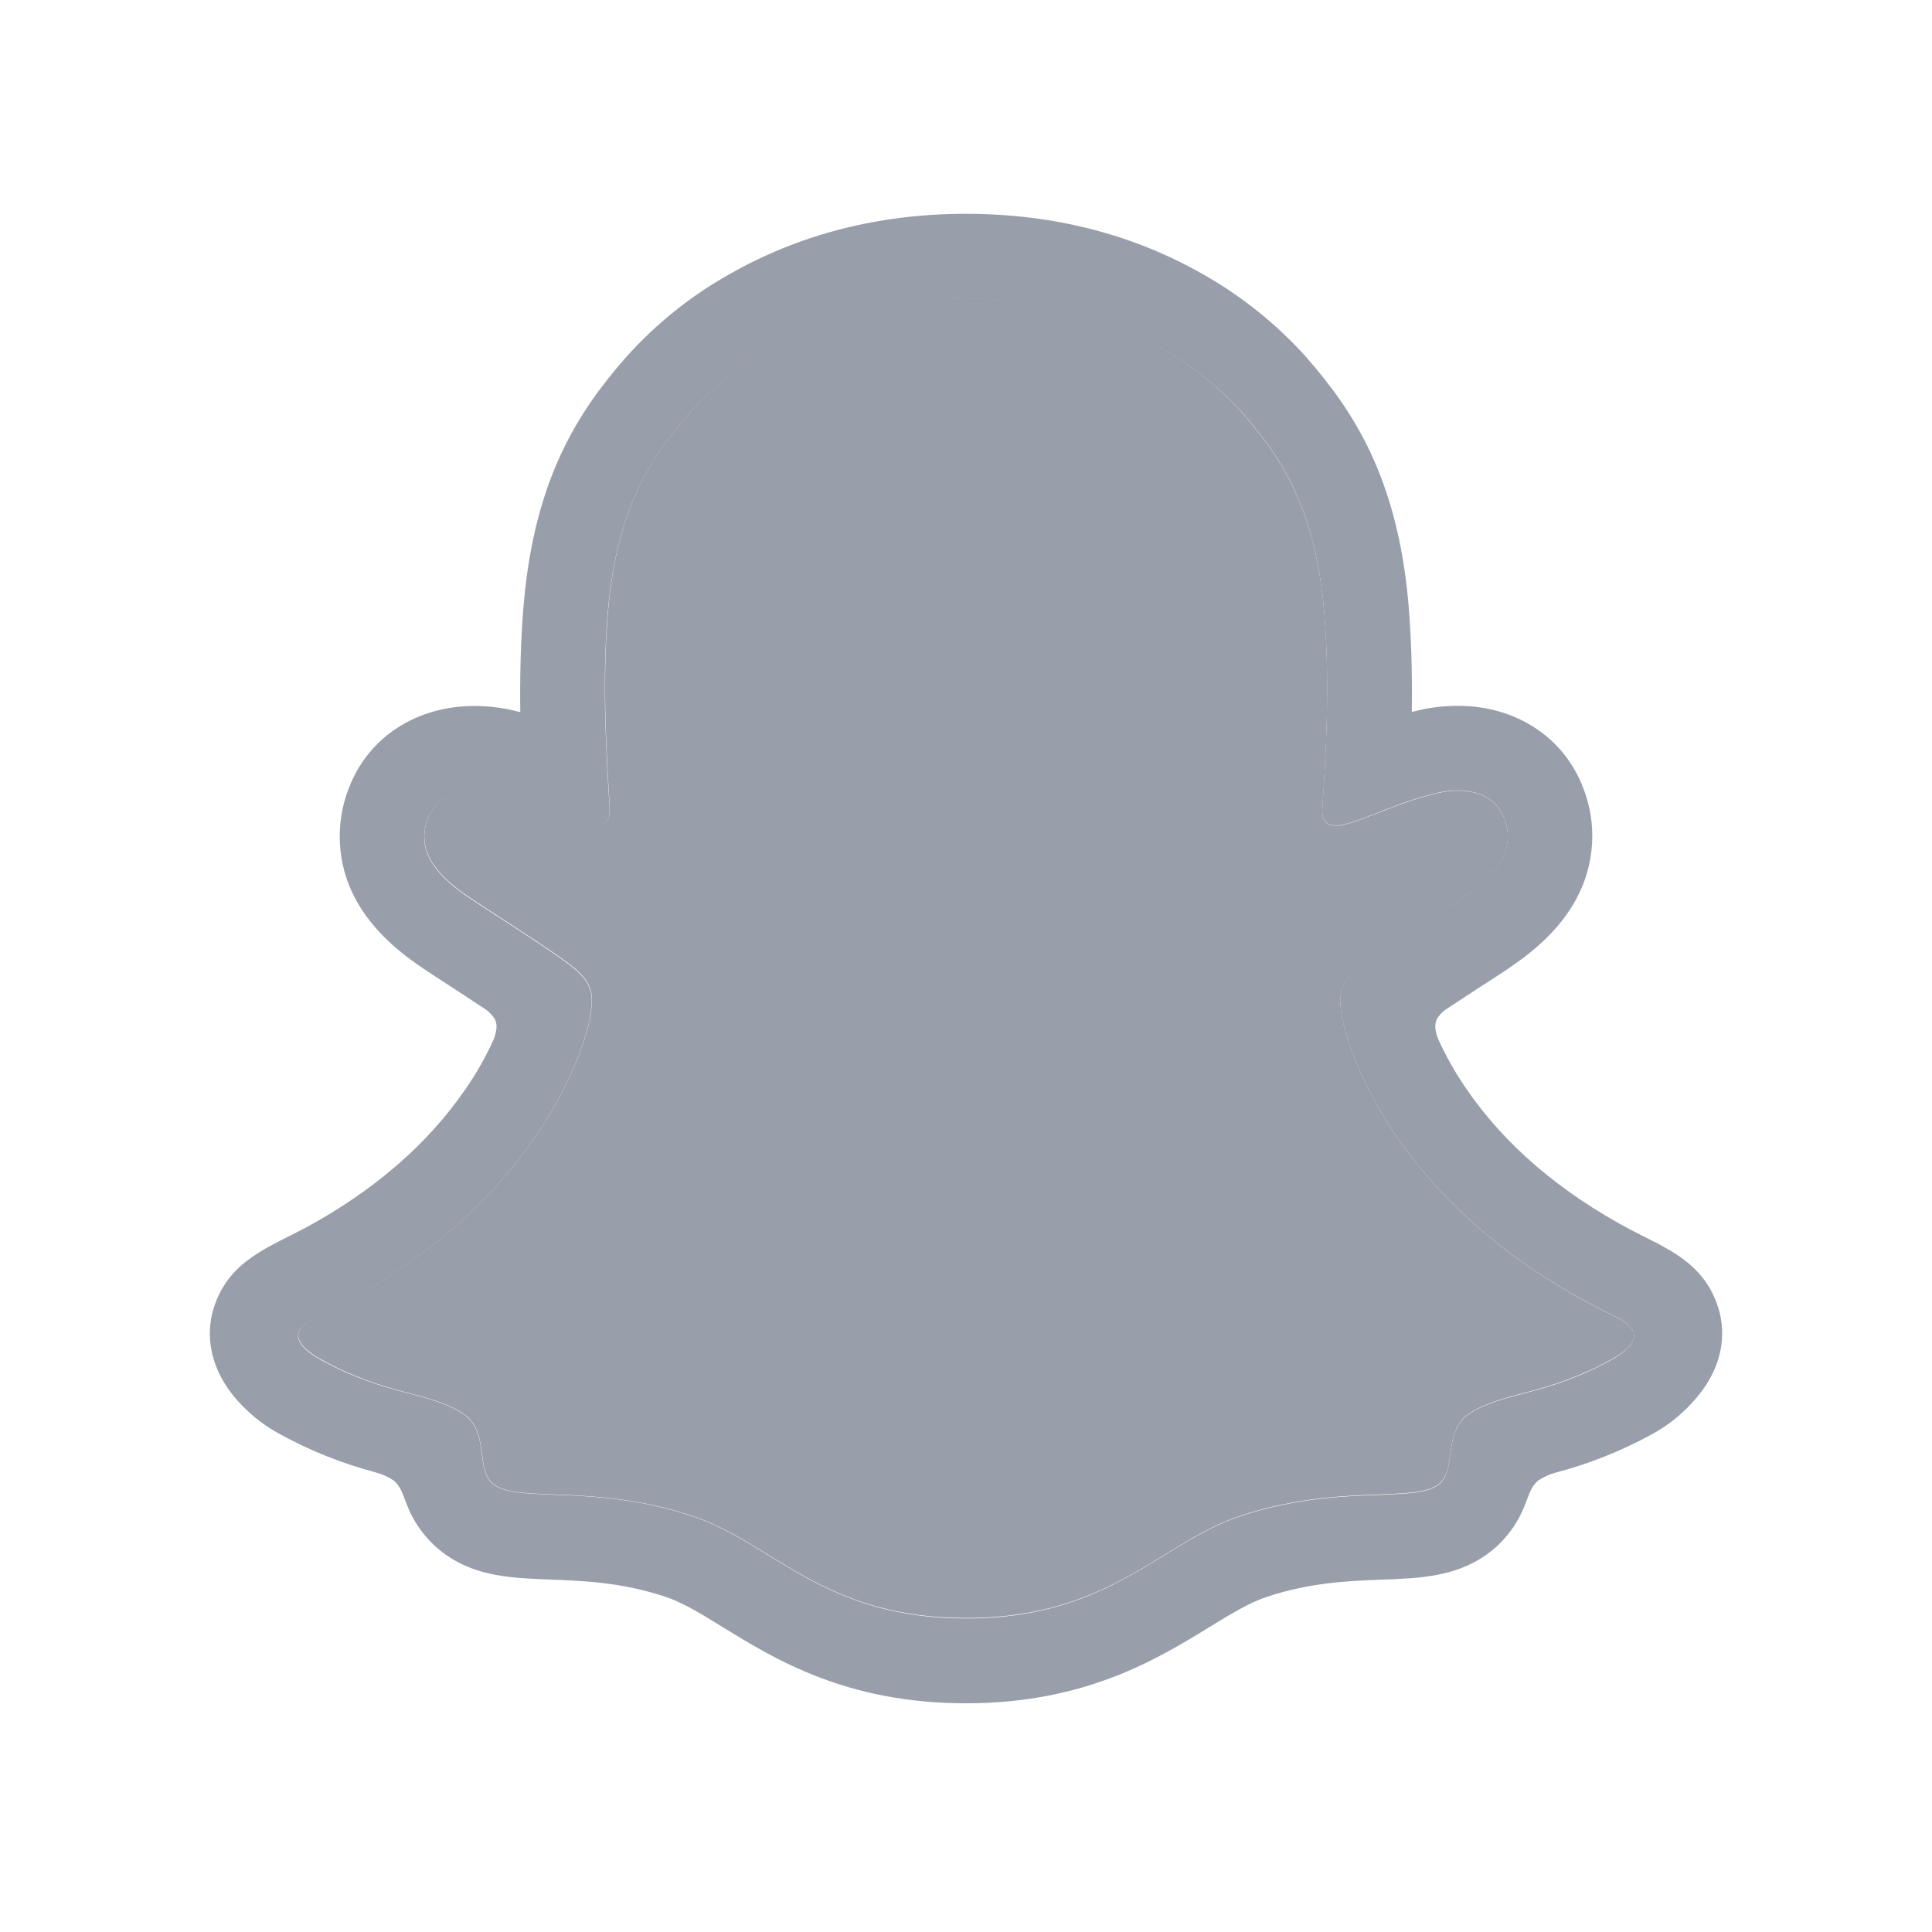
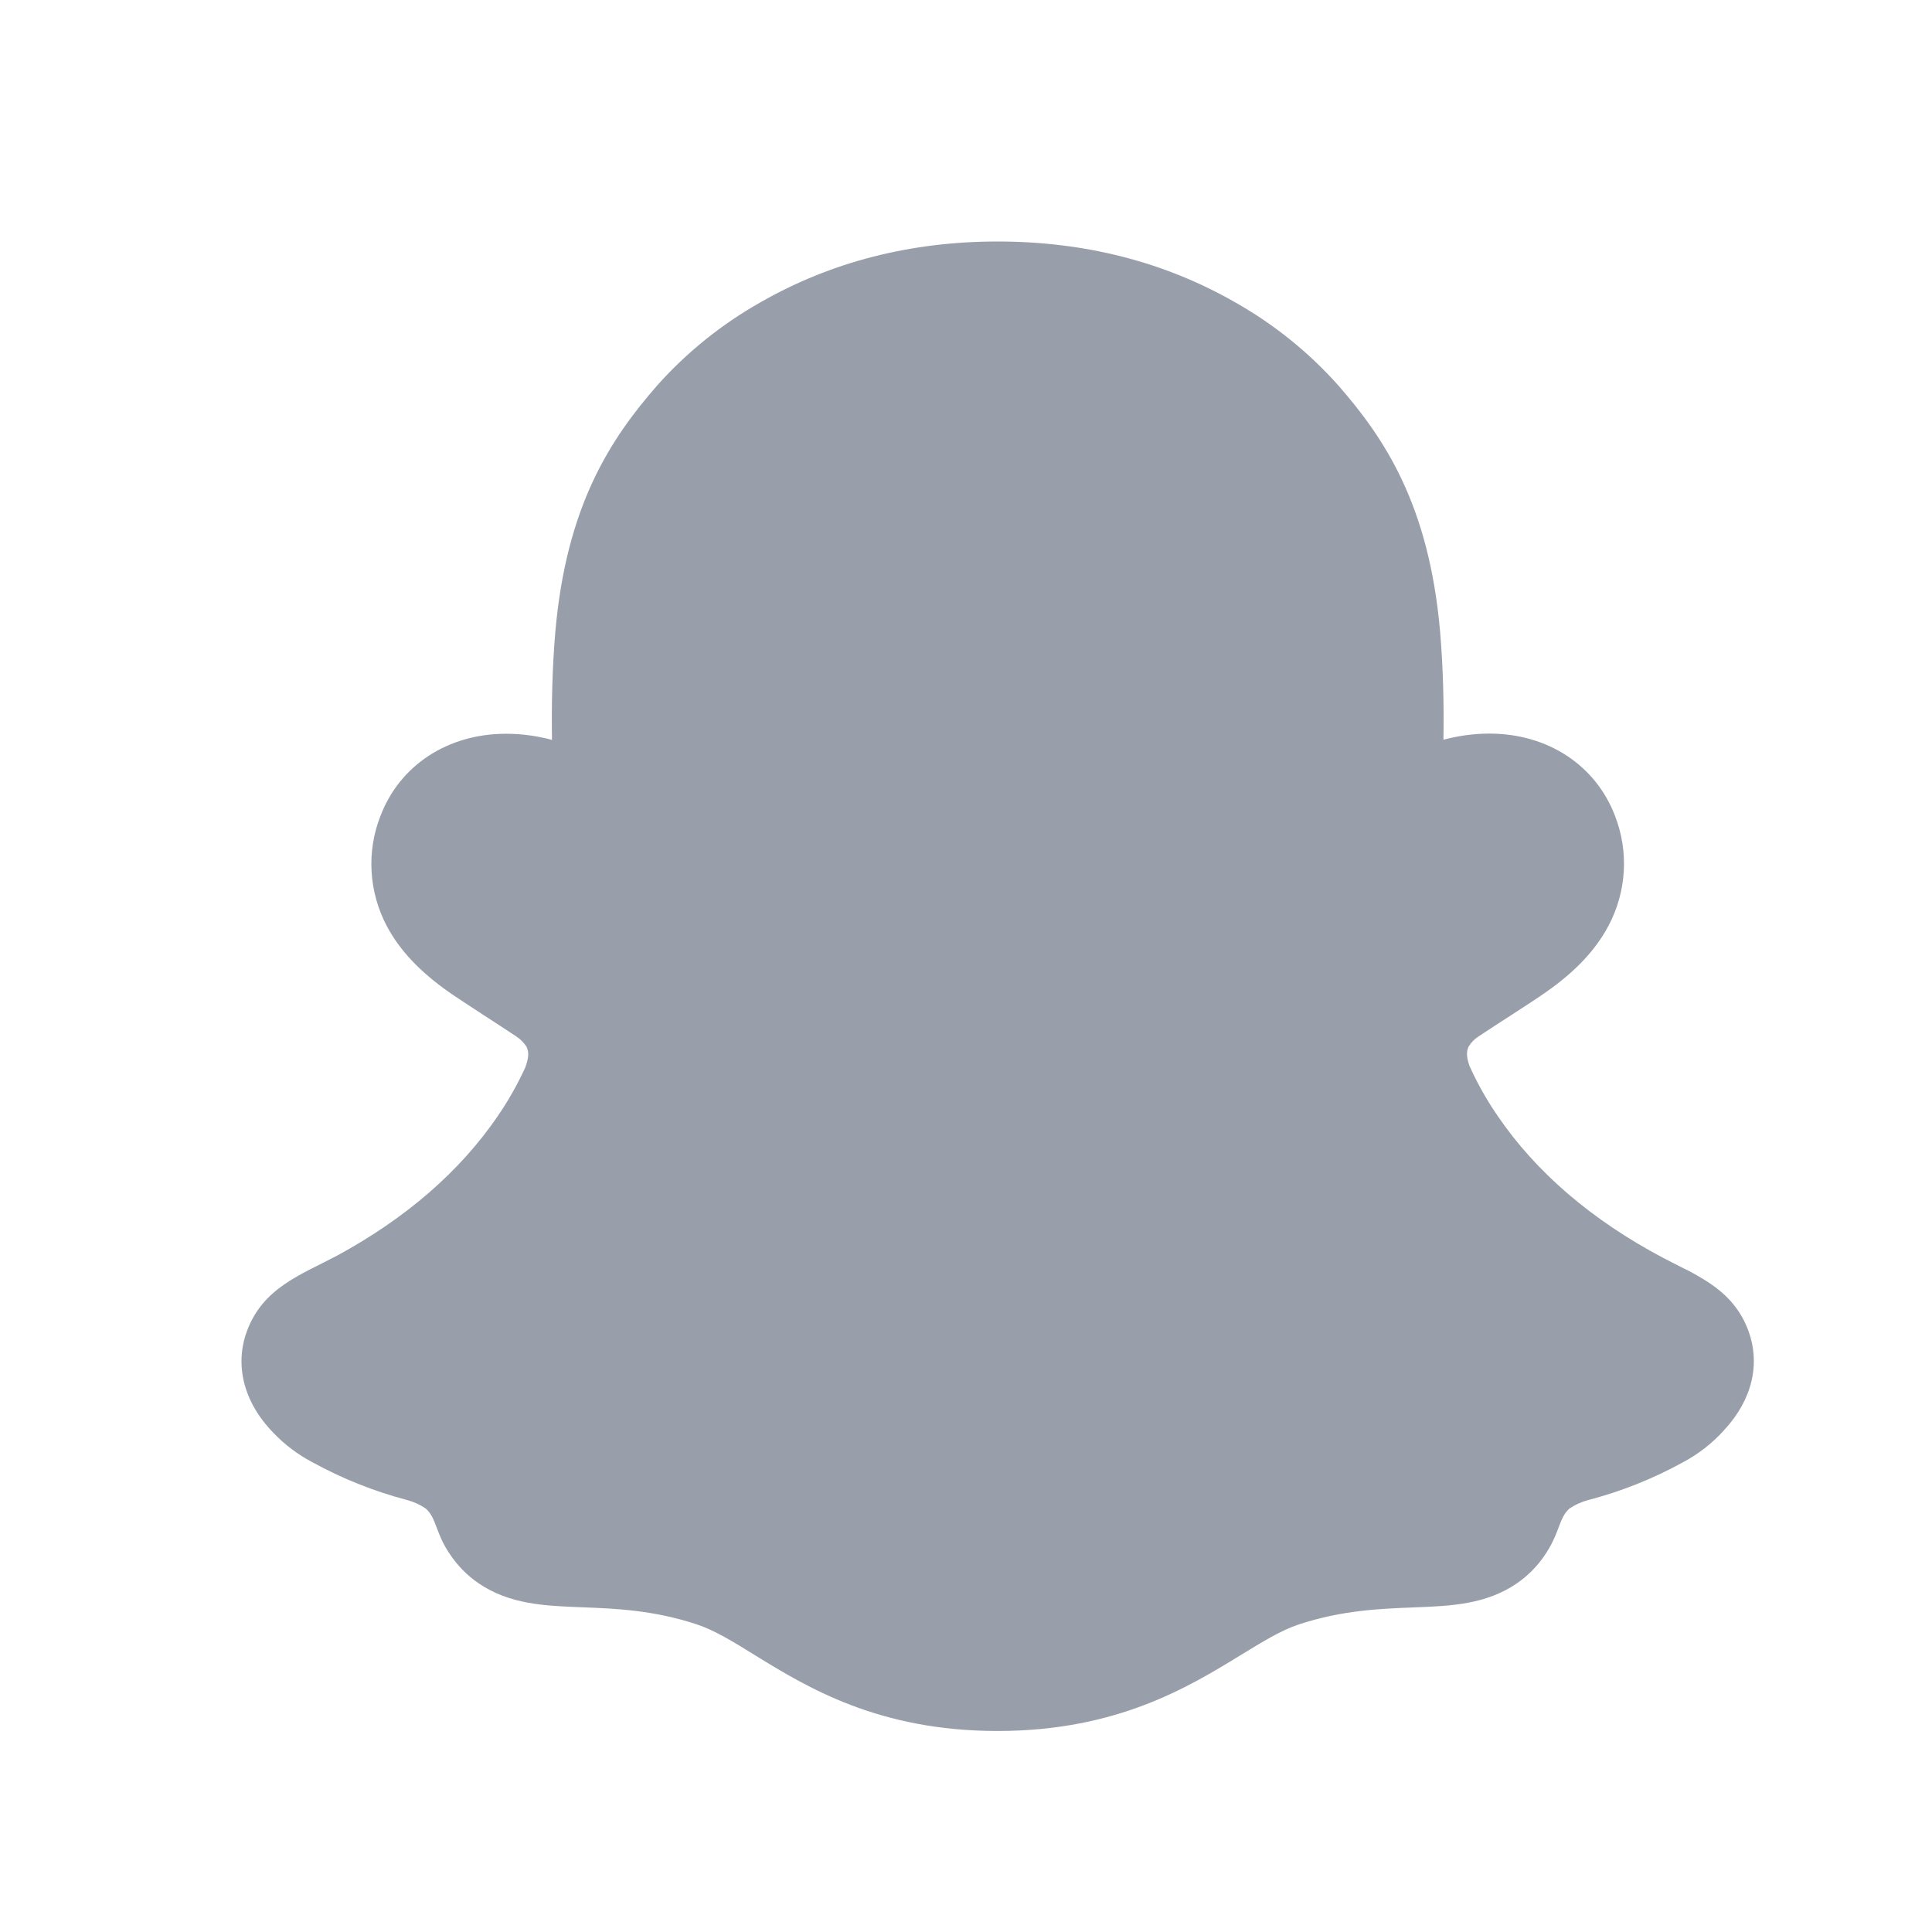
<svg xmlns="http://www.w3.org/2000/svg" width="24" height="24" viewBox="0 0 24 24" fill="none">
-   <path d="M20.061 16.354C17.151 14.946 16.688 12.772 16.667 12.61C16.642 12.415 16.614 12.261 16.829 12.063C17.037 11.871 17.959 11.3 18.215 11.121C18.638 10.826 18.824 10.53 18.687 10.168C18.591 9.917 18.357 9.822 18.111 9.822C18.033 9.822 17.956 9.831 17.88 9.848C17.415 9.949 16.964 10.181 16.703 10.244C16.672 10.252 16.64 10.257 16.607 10.257C16.468 10.257 16.415 10.195 16.428 10.028C16.461 9.52 16.53 8.529 16.45 7.603C16.34 6.329 15.929 5.698 15.442 5.14C15.206 4.869 14.112 3.706 12 3.706C9.888 3.706 8.795 4.869 8.561 5.136C8.072 5.694 7.662 6.326 7.553 7.6C7.473 8.525 7.545 9.516 7.574 10.024C7.584 10.184 7.535 10.254 7.396 10.254C7.363 10.253 7.331 10.249 7.3 10.241C7.039 10.178 6.588 9.945 6.123 9.845C6.048 9.828 5.97 9.819 5.893 9.819C5.645 9.819 5.412 9.915 5.316 10.164C5.179 10.527 5.364 10.822 5.789 11.118C6.045 11.296 6.967 11.867 7.175 12.059C7.39 12.258 7.362 12.412 7.337 12.607C7.316 12.771 6.852 14.945 3.943 16.351C3.773 16.433 3.483 16.608 3.994 16.89C4.797 17.334 5.331 17.287 5.746 17.554C6.098 17.781 5.89 18.27 6.146 18.447C6.461 18.665 7.392 18.432 8.594 18.829C9.602 19.161 10.215 20.099 12.002 20.099C13.79 20.099 14.42 19.157 15.41 18.829C16.61 18.432 17.543 18.665 17.858 18.447C18.114 18.27 17.906 17.781 18.259 17.554C18.674 17.287 19.208 17.334 20.011 16.89C20.521 16.612 20.231 16.437 20.061 16.354Z" fill="#999FAA" />
-   <path d="M21.326 16.189C21.196 15.833 20.947 15.643 20.664 15.486C20.611 15.455 20.562 15.43 20.52 15.411C20.436 15.367 20.349 15.325 20.263 15.28C19.381 14.812 18.691 14.222 18.213 13.522C18.077 13.325 17.96 13.116 17.861 12.898C17.82 12.781 17.822 12.715 17.852 12.654C17.881 12.608 17.919 12.568 17.965 12.537C18.116 12.437 18.273 12.335 18.379 12.266C18.568 12.144 18.718 12.047 18.814 11.978C19.177 11.725 19.43 11.455 19.588 11.154C19.699 10.947 19.763 10.717 19.777 10.482C19.791 10.247 19.755 10.012 19.669 9.792C19.43 9.16 18.833 8.768 18.11 8.768C17.957 8.768 17.805 8.784 17.656 8.816C17.616 8.825 17.577 8.834 17.538 8.844C17.544 8.412 17.535 7.956 17.497 7.507C17.36 5.93 16.808 5.103 16.232 4.443C15.863 4.03 15.428 3.68 14.946 3.408C14.072 2.909 13.081 2.656 12 2.656C10.919 2.656 9.933 2.909 9.058 3.408C8.574 3.68 8.139 4.031 7.77 4.445C7.194 5.104 6.641 5.933 6.505 7.509C6.467 7.958 6.457 8.416 6.463 8.846C6.424 8.836 6.385 8.827 6.345 8.818C6.196 8.786 6.044 8.77 5.892 8.77C5.168 8.77 4.571 9.162 4.332 9.794C4.246 10.014 4.209 10.249 4.223 10.485C4.236 10.72 4.3 10.95 4.411 11.158C4.57 11.459 4.823 11.728 5.185 11.981C5.281 12.049 5.432 12.146 5.621 12.269C5.723 12.336 5.872 12.433 6.019 12.53C6.07 12.563 6.113 12.606 6.146 12.658C6.177 12.721 6.178 12.788 6.132 12.913C6.035 13.127 5.92 13.331 5.786 13.524C5.319 14.208 4.65 14.788 3.795 15.252C3.343 15.492 2.872 15.652 2.674 16.192C2.524 16.6 2.622 17.064 3.002 17.454C3.142 17.6 3.304 17.723 3.482 17.818C3.853 18.022 4.248 18.179 4.657 18.288C4.741 18.309 4.822 18.345 4.894 18.394C5.033 18.515 5.013 18.698 5.198 18.966C5.291 19.104 5.409 19.224 5.545 19.319C5.933 19.587 6.369 19.604 6.831 19.622C7.248 19.637 7.721 19.656 8.261 19.834C8.484 19.908 8.717 20.051 8.986 20.218C9.633 20.615 10.518 21.159 11.999 21.159C13.48 21.159 14.372 20.612 15.023 20.213C15.29 20.049 15.521 19.908 15.739 19.836C16.279 19.657 16.752 19.639 17.169 19.623C17.63 19.606 18.066 19.589 18.454 19.321C18.616 19.208 18.751 19.061 18.85 18.889C18.983 18.663 18.979 18.505 19.104 18.395C19.172 18.349 19.247 18.314 19.327 18.293C19.741 18.184 20.141 18.025 20.517 17.819C20.706 17.717 20.877 17.584 21.021 17.424L21.026 17.418C21.383 17.036 21.473 16.586 21.326 16.189ZM20.01 16.896C19.207 17.34 18.673 17.292 18.258 17.559C17.905 17.787 18.114 18.276 17.858 18.453C17.543 18.67 16.612 18.437 15.409 18.834C14.418 19.162 13.785 20.105 12.002 20.105C10.218 20.105 9.6 19.164 8.592 18.832C7.392 18.435 6.459 18.668 6.144 18.45C5.888 18.274 6.096 17.784 5.744 17.557C5.328 17.29 4.794 17.337 3.992 16.896C3.48 16.614 3.77 16.439 3.941 16.357C6.85 14.948 7.314 12.774 7.334 12.613C7.359 12.417 7.387 12.264 7.172 12.065C6.964 11.873 6.042 11.302 5.786 11.124C5.363 10.828 5.177 10.533 5.314 10.17C5.41 9.919 5.644 9.824 5.89 9.824C5.968 9.825 6.045 9.833 6.121 9.85C6.586 9.951 7.037 10.184 7.297 10.247C7.329 10.255 7.361 10.259 7.393 10.26C7.533 10.26 7.582 10.19 7.572 10.03C7.542 9.522 7.47 8.531 7.55 7.605C7.66 6.331 8.071 5.7 8.558 5.142C8.793 4.874 9.893 3.711 11.998 3.711C14.103 3.711 15.206 4.869 15.441 5.136C15.929 5.694 16.34 6.326 16.449 7.6C16.529 8.525 16.46 9.517 16.427 10.024C16.416 10.192 16.466 10.254 16.606 10.254C16.638 10.253 16.67 10.249 16.702 10.241C16.963 10.178 17.414 9.945 17.879 9.844C17.954 9.827 18.032 9.819 18.11 9.819C18.357 9.819 18.59 9.915 18.686 10.164C18.823 10.527 18.637 10.822 18.214 11.118C17.958 11.296 17.036 11.867 16.828 12.059C16.612 12.258 16.641 12.412 16.666 12.607C16.686 12.771 17.15 14.945 20.059 16.351C20.231 16.437 20.521 16.611 20.01 16.896Z" fill="#999FAA" />
+   <path d="M21.72 16.533C21.589 16.178 21.341 15.988 21.057 15.83C21.004 15.799 20.955 15.774 20.913 15.755C20.829 15.711 20.742 15.669 20.657 15.624C19.774 15.156 19.085 14.566 18.607 13.866C18.471 13.669 18.353 13.46 18.255 13.242C18.214 13.126 18.216 13.059 18.245 12.999C18.274 12.952 18.312 12.912 18.358 12.881C18.509 12.781 18.666 12.679 18.772 12.611C18.961 12.488 19.111 12.391 19.207 12.323C19.57 12.069 19.823 11.8 19.982 11.499C20.092 11.291 20.157 11.062 20.171 10.827C20.185 10.591 20.148 10.356 20.063 10.137C19.823 9.505 19.226 9.113 18.503 9.113C18.351 9.113 18.199 9.129 18.05 9.161C18.01 9.169 17.97 9.179 17.931 9.189C17.938 8.757 17.928 8.301 17.89 7.852C17.753 6.274 17.201 5.447 16.625 4.788C16.256 4.374 15.822 4.025 15.339 3.753C14.465 3.253 13.474 3 12.393 3C11.313 3 10.326 3.253 9.451 3.753C8.968 4.025 8.532 4.375 8.163 4.789C7.587 5.449 7.035 6.277 6.898 7.854C6.86 8.303 6.85 8.761 6.857 9.191C6.818 9.18 6.778 9.171 6.739 9.163C6.589 9.131 6.437 9.115 6.285 9.115C5.562 9.115 4.964 9.507 4.725 10.139C4.639 10.358 4.602 10.594 4.616 10.829C4.63 11.064 4.694 11.294 4.804 11.502C4.963 11.803 5.216 12.072 5.579 12.326C5.675 12.393 5.825 12.49 6.014 12.614C6.116 12.68 6.266 12.777 6.412 12.874C6.463 12.907 6.507 12.951 6.54 13.002C6.571 13.065 6.571 13.133 6.526 13.258C6.429 13.471 6.313 13.676 6.18 13.869C5.712 14.553 5.043 15.133 4.189 15.597C3.736 15.837 3.266 15.997 3.067 16.537C2.917 16.945 3.015 17.408 3.396 17.799C3.535 17.945 3.697 18.067 3.876 18.162C4.247 18.366 4.641 18.524 5.05 18.632C5.135 18.654 5.215 18.69 5.287 18.738C5.426 18.86 5.407 19.043 5.591 19.31C5.684 19.449 5.802 19.569 5.939 19.664C6.327 19.931 6.763 19.948 7.224 19.966C7.641 19.982 8.114 20 8.654 20.178C8.878 20.252 9.11 20.395 9.379 20.562C10.026 20.96 10.911 21.503 12.392 21.503C13.874 21.503 14.765 20.957 15.416 20.558C15.684 20.394 15.915 20.252 16.132 20.18C16.672 20.002 17.145 19.984 17.562 19.968C18.024 19.95 18.46 19.933 18.848 19.666C19.01 19.553 19.145 19.405 19.243 19.234C19.376 19.008 19.373 18.85 19.497 18.739C19.565 18.693 19.641 18.659 19.72 18.637C20.135 18.529 20.535 18.37 20.91 18.163C21.1 18.062 21.27 17.928 21.415 17.769L21.419 17.763C21.776 17.381 21.866 16.931 21.72 16.533Z" fill="#999FAA" />
</svg>
